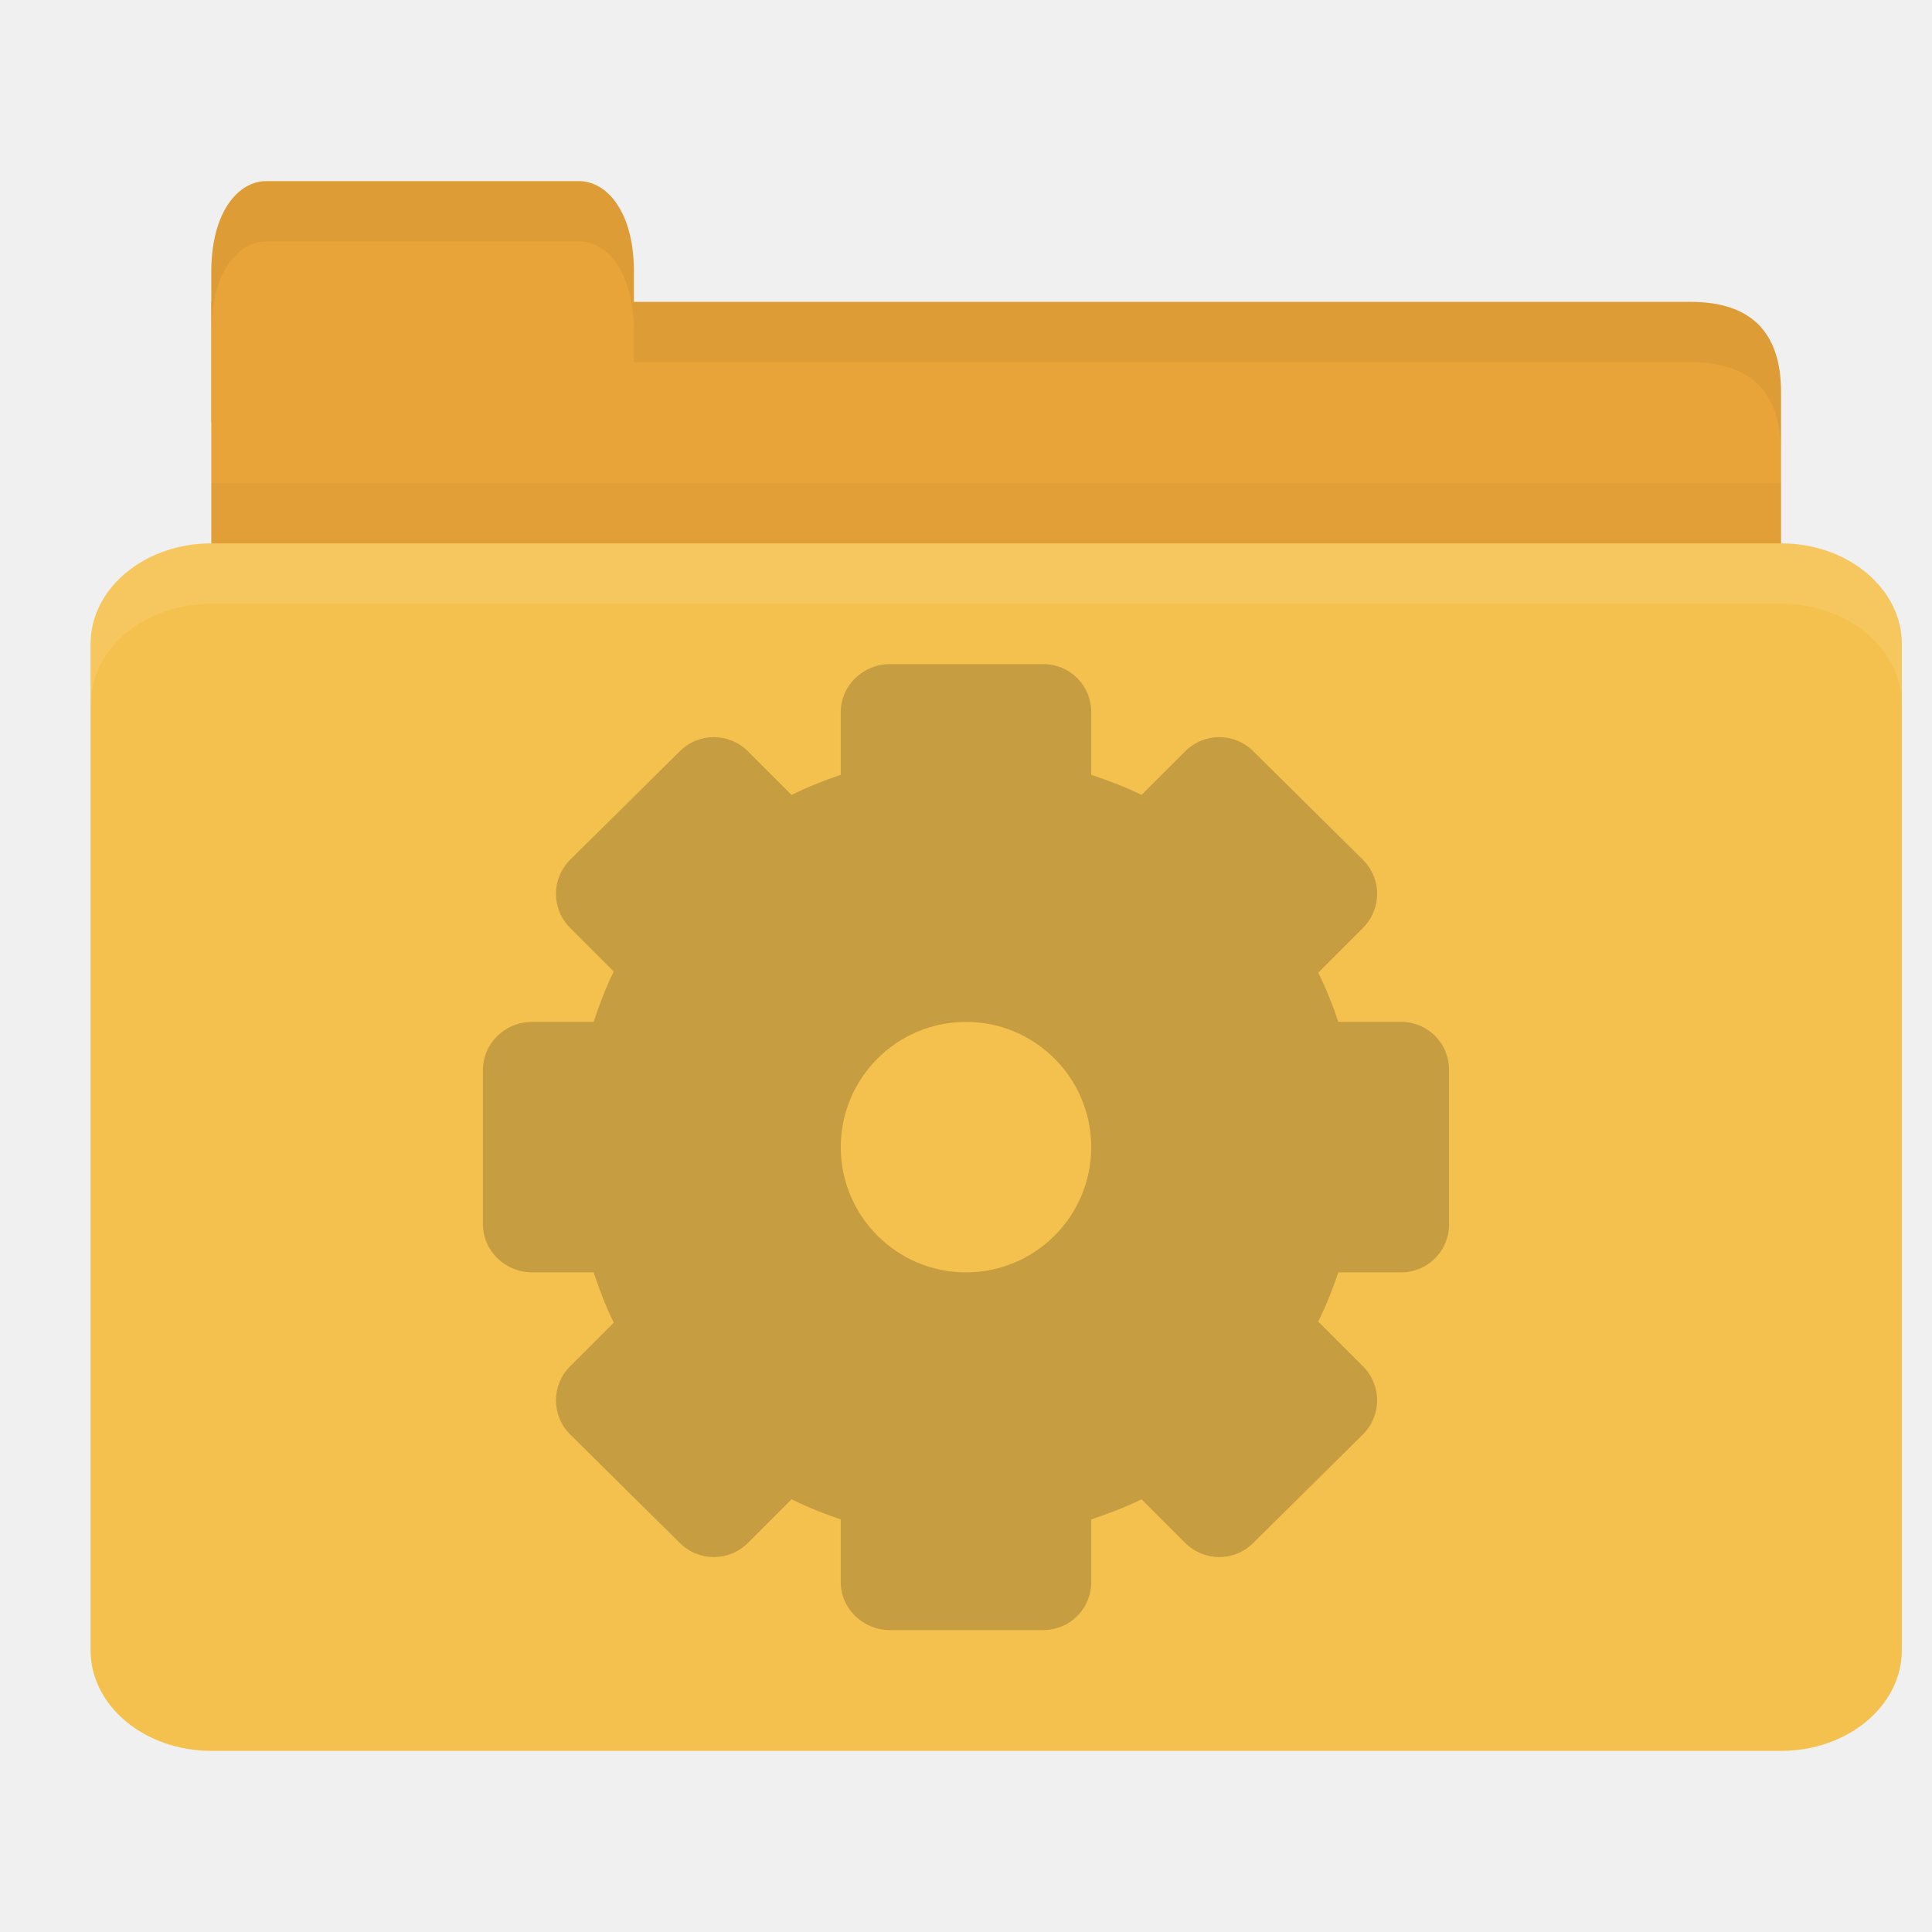
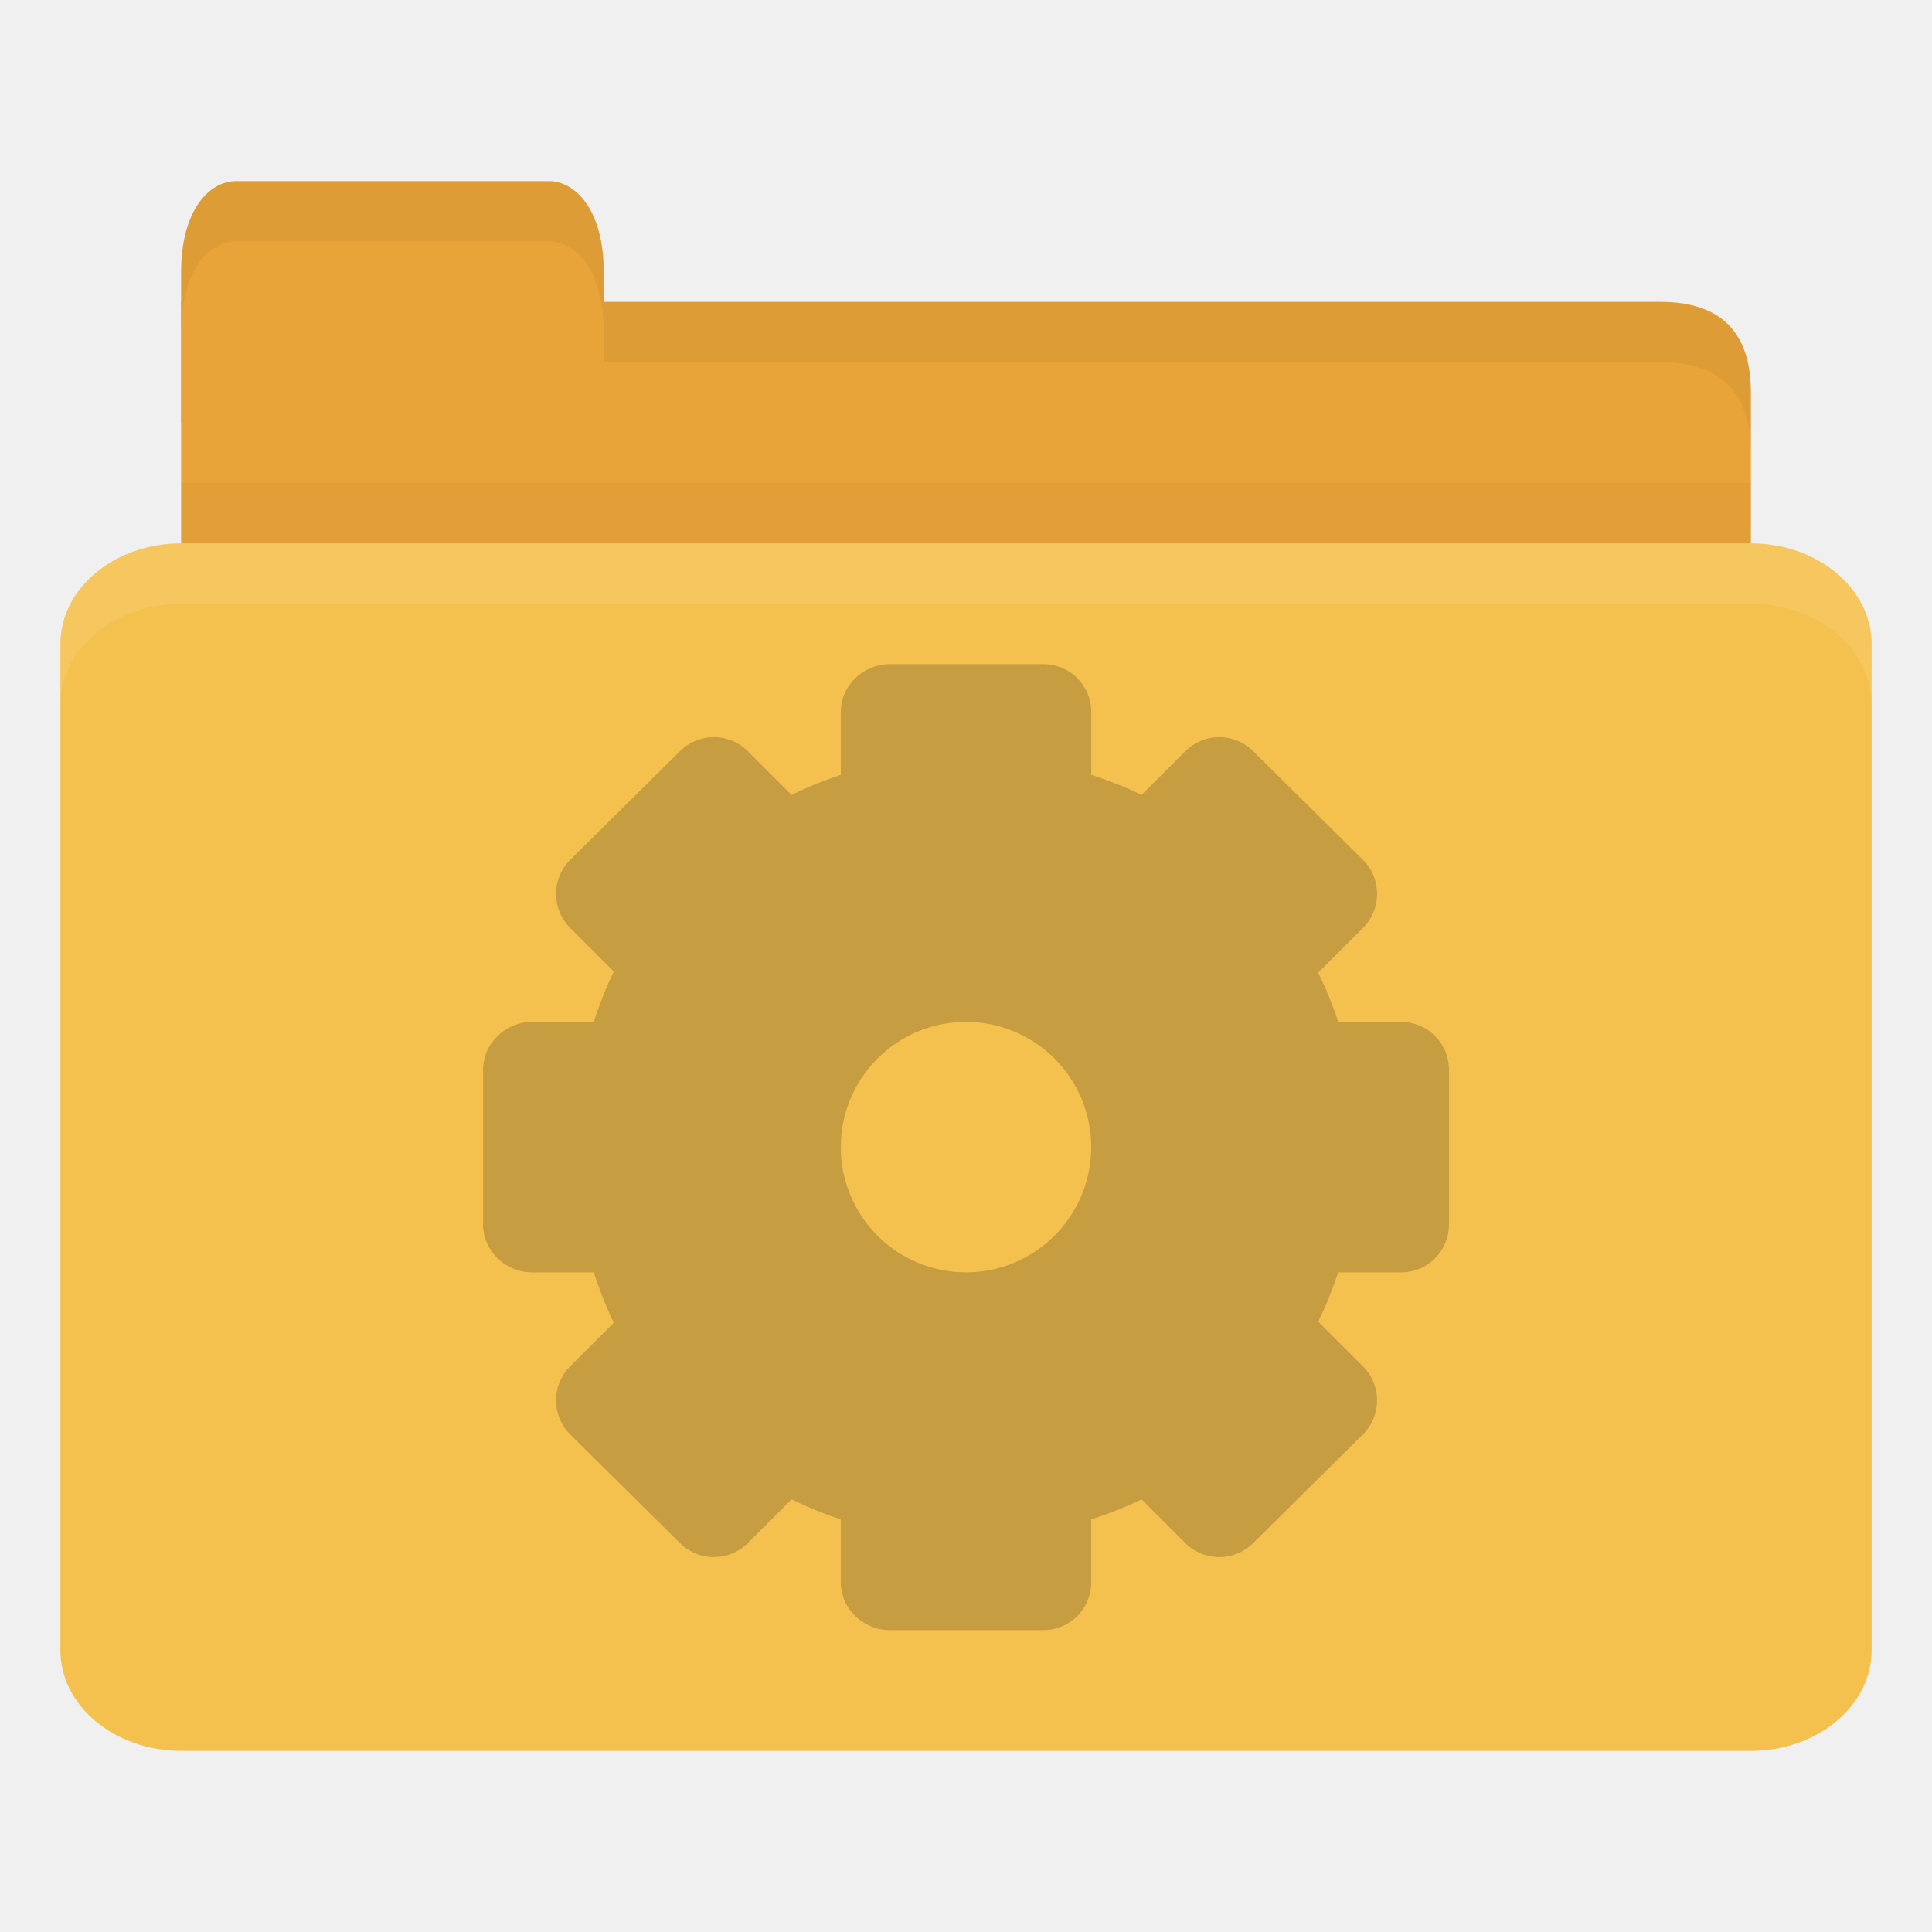
- <svg xmlns="http://www.w3.org/2000/svg" width="64" height="64" id="svg2" version="1.1">
+ <svg xmlns="http://www.w3.org/2000/svg" width="128" height="128" id="svg2" version="1.1">
  <defs id="defs4" />
-   <g id="layer1" transform="translate(0,-988.3622)">
-     <path style="fill:#e9a439;fill-opacity:1;stroke:none" d="m 9,998.362 47,0 c 2,0 3,1 3,2.999 l 0,6.998 c 0,1.108 -0.947,1 -2,1 l -48,0 c -1.053,0 -2,-0.892 -2,-2 l 0,-8.998 z" id="path3811" />
-     <path style="opacity:0.03;fill:#000000;fill-opacity:1;stroke:none" d="m 7,1004.362 0,5 52,0 0,-5 z" id="path3807" />
-     <path style="fill:#e9a439;fill-opacity:1;stroke:none" d="m 7,1002.362 0,-5 c 0,-2 0.909,-3 1.818,-3 l 10.364,0 c 0.909,0 1.818,1 1.818,3 l 0,5 z" id="rect3760" />
-     <rect style="fill:#f5c14e;fill-opacity:1;stroke:none" id="rect2990" width="60" height="40" x="3" y="1006.362" rx="4" ry="3.333" />
-     <path style="fill:#ffffff;fill-opacity:1;stroke:none;opacity:0.1" d="M 7 18 C 4.784 18 3 19.497 3 21.344 L 3 23.344 C 3 21.497 4.784 20 7 20 L 59 20 C 61.216 20 63 21.497 63 23.344 L 63 21.344 C 63 19.497 61.216 18 59 18 L 7 18 z " id="rect3004" transform="translate(0,988.3622)" />
-     <path style="opacity:0.05;fill:#000000;fill-opacity:1;stroke:none" d="m 21,10 0,2 2,0 33,0 c 2,0 3,1 3,3 l 0,-2 c 0,-1.999 -1,-3 -3,-3 l -33,0 z" transform="translate(0,988.3622)" id="path3781" />
-     <path style="fill:#000000;fill-opacity:1;stroke:none;opacity:0.05" d="M 8.812 6 C 7.903 6 7 7 7 9 L 7 11 C 7 9 7.903 8 8.812 8 L 19.188 8 C 20.097 8 21 9 21 11 L 21 9 C 21 7 20.097 6 19.188 6 L 8.812 6 z " transform="translate(0,988.3622)" id="path3801" />
-     <path id="path3002" d="m 29.481,1010.362 c -0.887,0 -1.63,0.705 -1.63,1.593 v 2.074 c -0.561,0.19 -1.105,0.407 -1.63,0.666 l -1.445,-1.444 c -0.627,-0.627 -1.632,-0.627 -2.259,0 l -3.63,3.592 c -0.627,0.628 -0.627,1.632 0,2.259 l 1.445,1.445 c -0.266,0.533 -0.475,1.095 -0.667,1.666 h -2.037 c -0.887,0 -1.63,0.705 -1.63,1.593 v 5.111 c 0,0.887 0.742,1.593 1.63,1.593 h 2.037 c 0.192,0.571 0.401,1.133 0.667,1.666 l -1.445,1.445 c -0.627,0.628 -0.627,1.632 0,2.259 l 3.63,3.592 c 0.627,0.627 1.632,0.627 2.259,0 l 1.445,-1.444 c 0.524,0.26 1.069,0.478 1.63,0.666 v 2.074 c 0,0.888 0.742,1.593 1.63,1.593 h 5.074 c 0.887,0 1.593,-0.705 1.593,-1.593 v -2.074 c 0.572,-0.192 1.133,-0.401 1.667,-0.666 l 1.445,1.444 c 0.627,0.627 1.632,0.627 2.259,0 l 3.63,-3.592 c 0.627,-0.628 0.627,-1.632 0,-2.259 l -1.481,-1.481 c 0.26,-0.524 0.478,-1.069 0.667,-1.63 h 2.074 c 0.887,0 1.593,-0.705 1.593,-1.593 v -5.111 c 2e-6,-0.887 -0.705,-1.593 -1.593,-1.593 h -2.074 c -0.188,-0.561 -0.407,-1.105 -0.667,-1.63 l 1.481,-1.481 c 0.627,-0.628 0.627,-1.632 0,-2.259 l -3.63,-3.592 c -0.627,-0.627 -1.632,-0.627 -2.259,0 l -1.445,1.444 c -0.533,-0.266 -1.095,-0.474 -1.667,-0.666 v -2.074 c 0,-0.888 -0.705,-1.593 -1.593,-1.593 h -5.074 z m 2.519,11.852 c 2.29,0 4.148,1.859 4.148,4.149 0,2.29 -1.858,4.148 -4.148,4.148 -2.29,0 -4.148,-1.859 -4.148,-4.148 0,-2.29 1.858,-4.149 4.148,-4.149 z" style="line-height:normal;opacity:0.25;color:#000000;fill:#3c2f1b;fill-opacity:1;display:block" />
+   <g id="layer1" transform="translate(0,-924.3622)">
+     <path style="fill:#e9a439;fill-opacity:1;stroke:none" d="m 16,944.362 94,0 c 4,0 6,2 6,5.998 l 0,13.996 c 0,2.215 -1.895,1.999 -4,1.999 l -96,0 c -2.105,0 -4,-1.784 -4,-3.999 l 0,-17.995 z" id="path3811" />
+     <path style="opacity:0.03;fill:#000000;fill-opacity:1;stroke:none" d="m 12,956.362 0,10 104,0 0,-10 z" id="path3807" />
+     <path style="fill:#e9a439;fill-opacity:1;stroke:none" d="m 12,952.362 0,-10 c 0,-4 1.818,-6 3.636,-6 l 20.727,0 c 1.818,0 3.636,2 3.636,6 l 0,10 z" id="rect3760" />
+     <rect style="fill:#f5c14e;fill-opacity:1;stroke:none" id="rect2990" width="120" height="80" x="4" y="960.362" rx="8" ry="6.667" />
+     <path style="opacity:0.1;fill:#ffffff;fill-opacity:1;stroke:none" d="m 12,960.362 c -4.432,0 -8,2.994 -8,6.688 l 0,4 c 0,-3.693 3.568,-6.688 8,-6.688 l 104,0 c 4.432,0 8,2.994 8,6.688 l 0,-4 c 0,-3.693 -3.568,-6.688 -8,-6.688 l -104,0 z" id="rect3004" />
+     <path style="opacity:0.05;fill:#000000;fill-opacity:1;stroke:none" d="m 40,944.362 0,4 4,0 66,0 c 4,0 6,2.001 6,6 l 0,-4 c 0,-3.999 -2,-6 -6,-6 l -66,0 z" id="path3781" />
+     <path style="opacity:0.05;fill:#000000;fill-opacity:1;stroke:none" d="m 15.625,936.362 c -1.818,0 -3.625,2 -3.625,6 l 0,4 c 0,-4 1.807,-6 3.625,-6 l 20.75,0 c 1.818,0 3.625,2 3.625,6 l 0,-4 c 0,-4 -1.807,-6 -3.625,-6 l -20.75,0 z" id="path3801" />
+     <path id="path3002" d="m 58.963,968.362 c -1.775,0 -3.259,1.41 -3.259,3.186 v 4.148 c -1.122,0.38 -2.211,0.814 -3.259,1.333 l -2.889,-2.888 c -1.255,-1.255 -3.264,-1.255 -4.518,0 l -7.259,7.185 c -1.255,1.255 -1.255,3.264 0,4.518 l 2.889,2.889 c -0.532,1.066 -0.95,2.19 -1.333,3.333 h -4.074 c -1.775,0 -3.259,1.411 -3.259,3.186 v 10.222 c 0,1.775 1.484,3.186 3.259,3.186 h 4.074 c 0.384,1.143 0.802,2.266 1.333,3.333 l -2.889,2.889 c -1.255,1.255 -1.255,3.263 0,4.518 l 7.259,7.185 c 1.255,1.255 3.264,1.255 4.518,0 l 2.889,-2.888 c 1.048,0.52 2.137,0.956 3.259,1.333 v 4.148 c 0,1.775 1.484,3.186 3.259,3.186 h 10.148 c 1.775,0 3.185,-1.41 3.185,-3.186 v -4.148 c 1.143,-0.384 2.267,-0.802 3.333,-1.333 l 2.889,2.888 c 1.255,1.255 3.264,1.255 4.518,0 l 7.259,-7.185 c 1.255,-1.255 1.255,-3.264 0,-4.518 l -2.963,-2.963 c 0.519,-1.048 0.957,-2.137 1.333,-3.259 H 92.815 c 1.775,0 3.185,-1.411 3.185,-3.186 v -10.222 c 4e-6,-1.775 -1.41,-3.186 -3.185,-3.186 h -4.148 c -0.377,-1.122 -0.814,-2.211 -1.333,-3.259 l 2.963,-2.963 c 1.255,-1.255 1.255,-3.263 0,-4.518 l -7.259,-7.185 c -1.255,-1.255 -3.264,-1.255 -4.518,0 l -2.889,2.888 c -1.066,-0.533 -2.19,-0.949 -3.333,-1.333 v -4.148 c 0,-1.775 -1.41,-3.186 -3.185,-3.186 H 58.963 z m 5.037,23.703 c 4.58,0 8.296,3.717 8.296,8.297 0,4.579 -3.717,8.296 -8.296,8.296 -4.58,0 -8.296,-3.717 -8.296,-8.296 0,-4.58 3.717,-8.297 8.296,-8.297 z" style="line-height:normal;opacity:0.25;color:#000000;fill:#3c2f1b;fill-opacity:1;display:block" />
  </g>
</svg>
